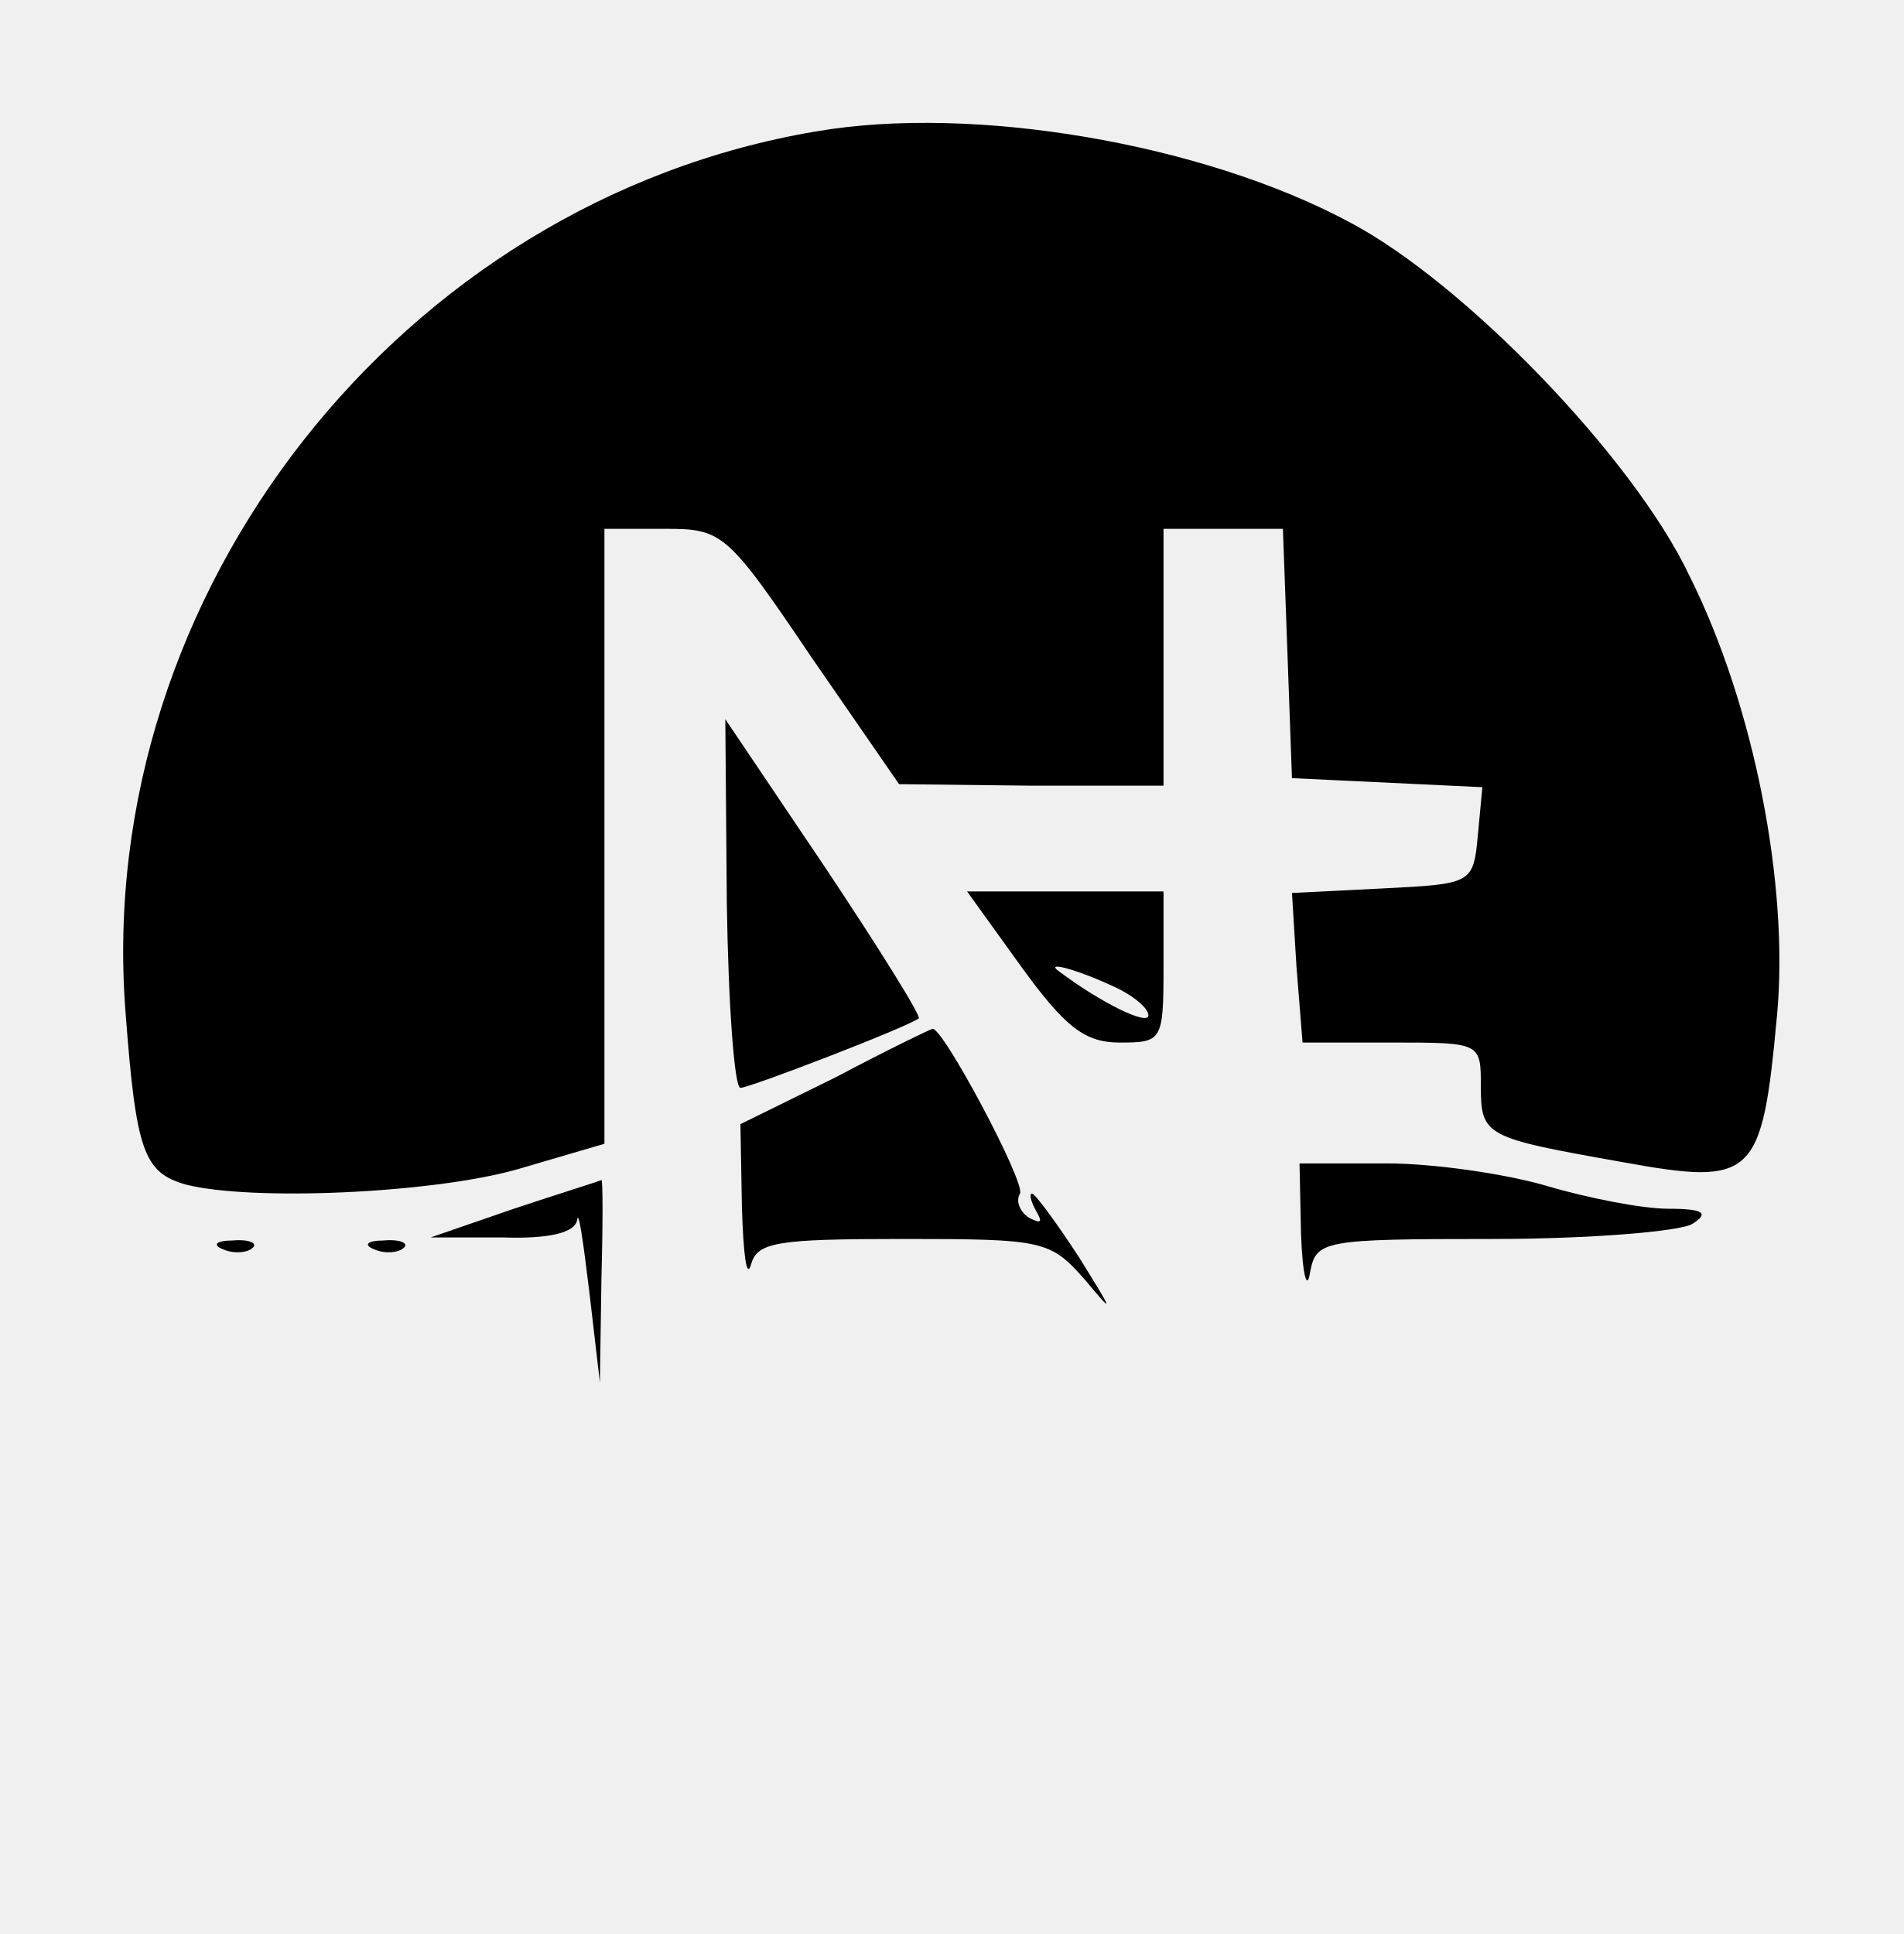
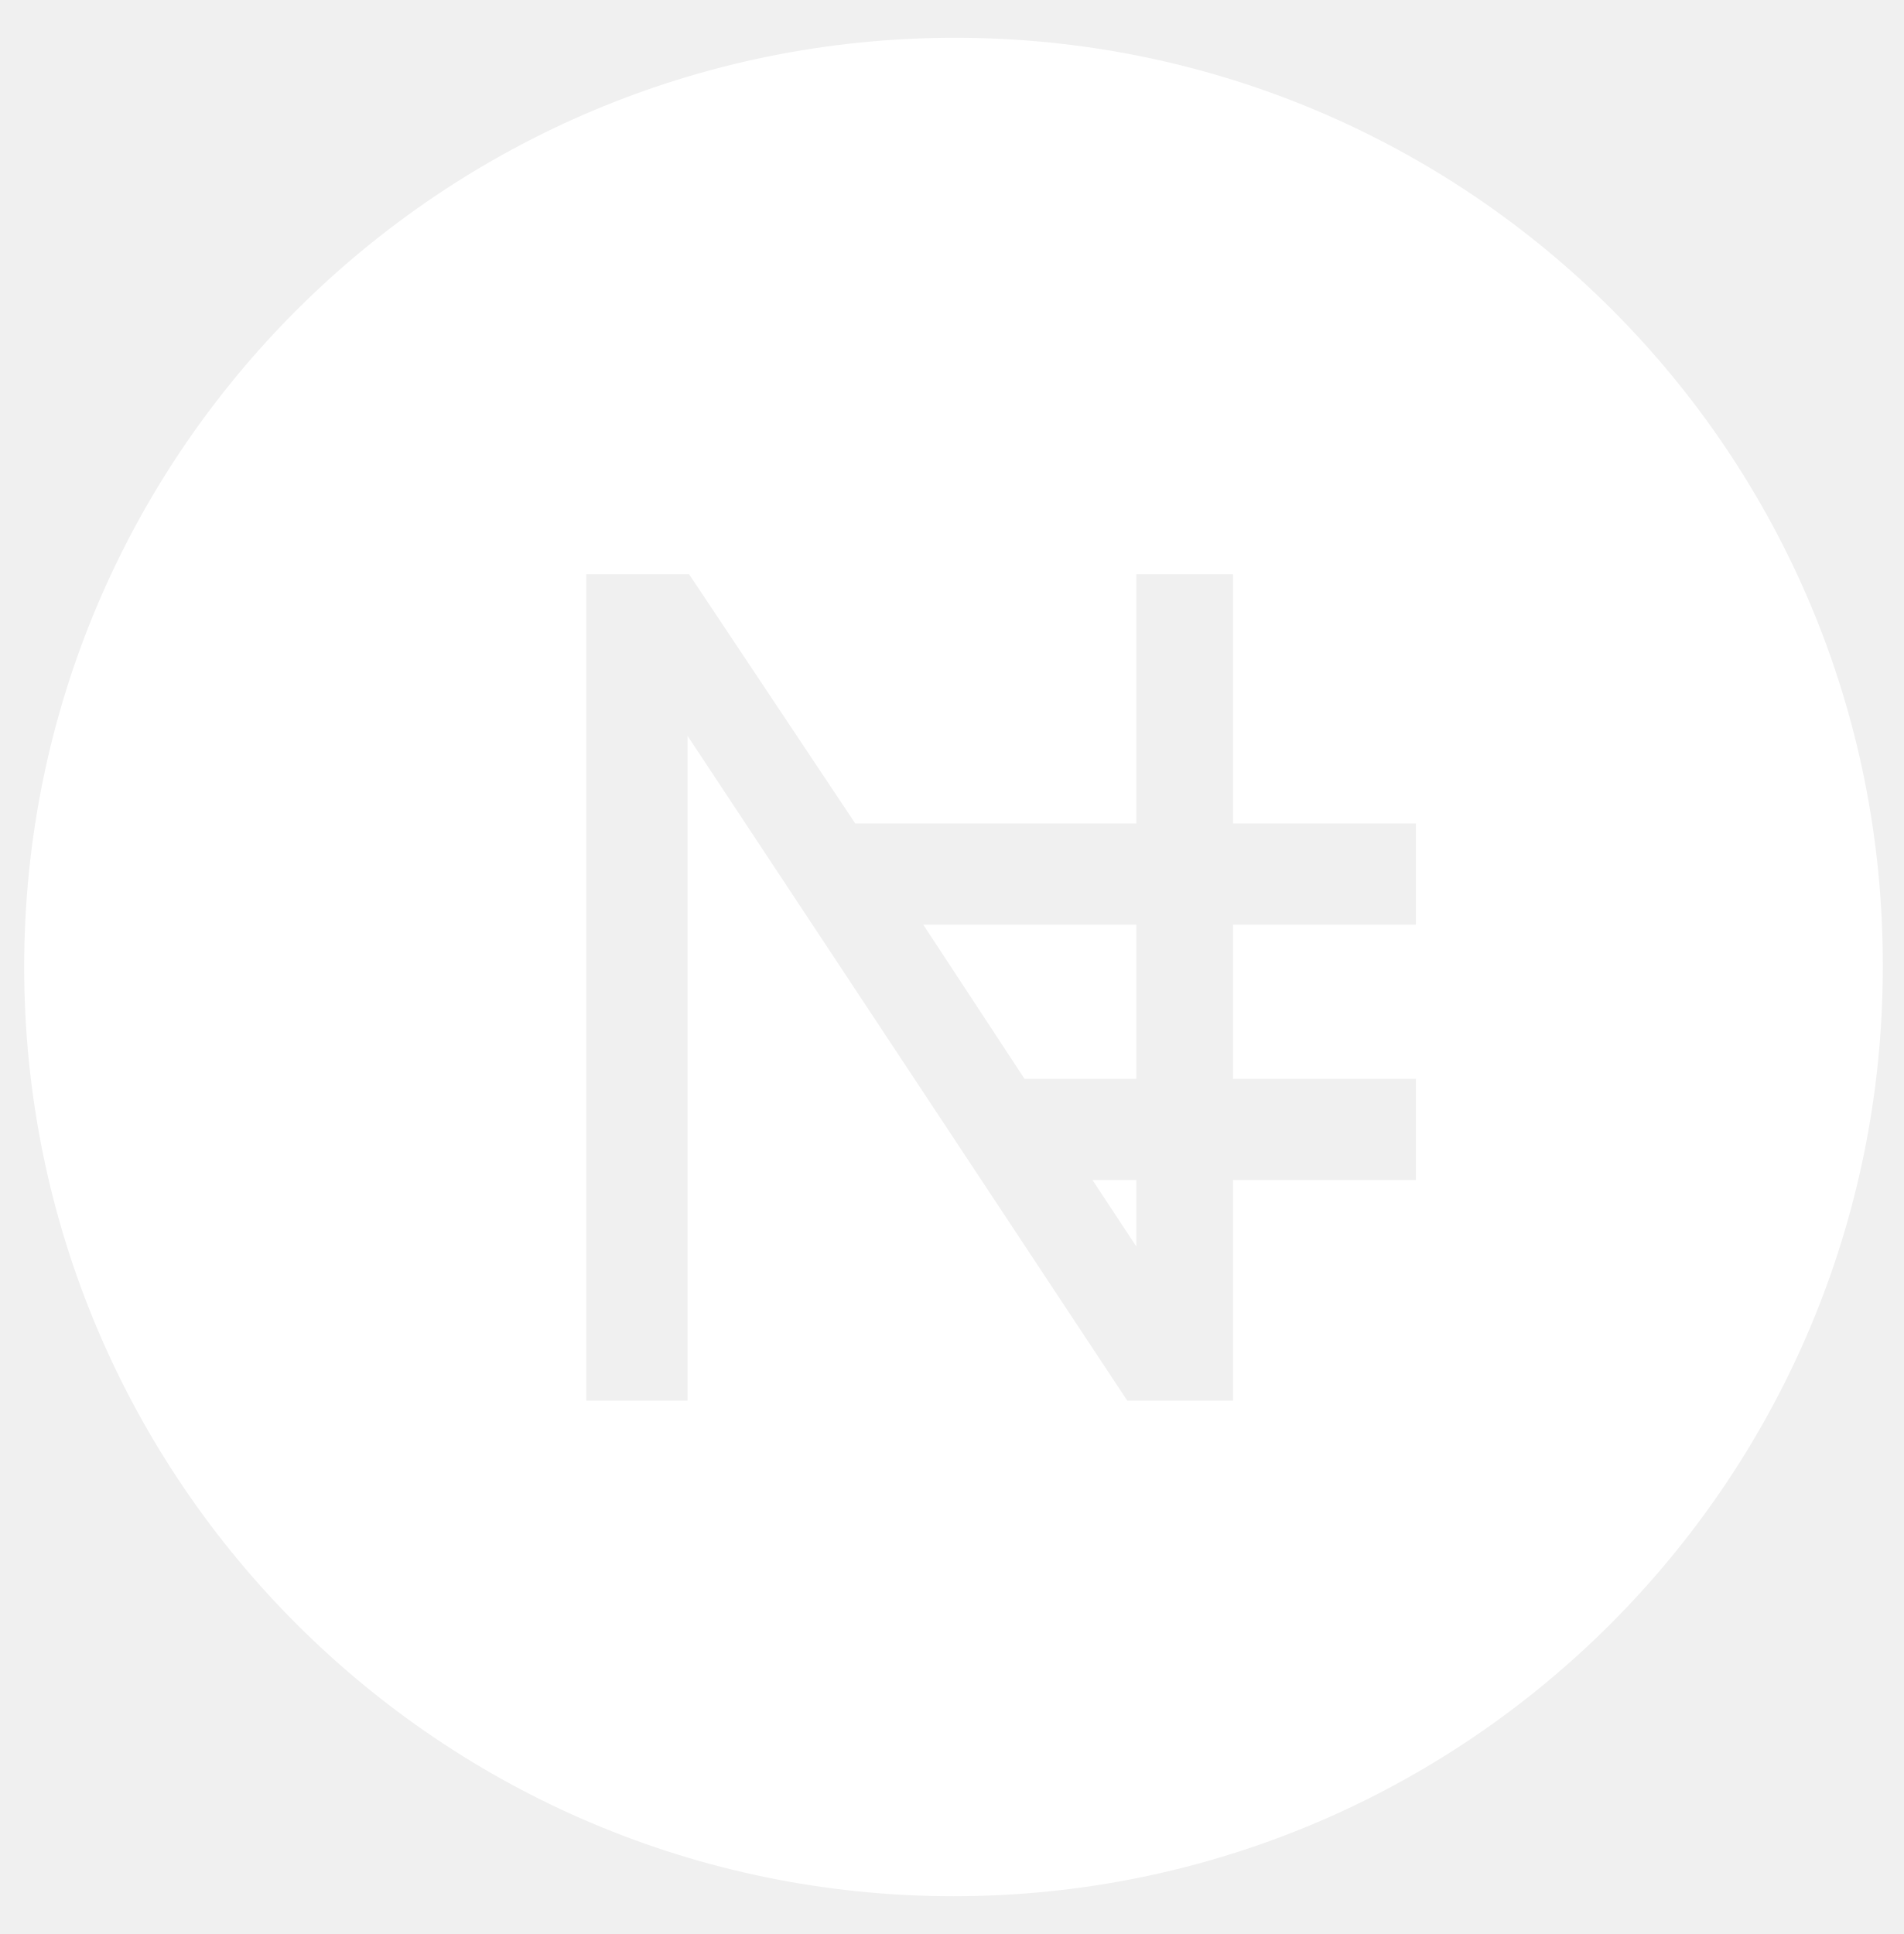
- <svg xmlns="http://www.w3.org/2000/svg" version="1.0" width="126pt" height="128pt" viewBox="0 0 126 128" preserveAspectRatio="xMidYMid meet">
-   <g transform="translate(0,128) scale(0.1,-0.1)" fill="#000000" stroke="none">
-     <path d="M540 1193 c-274 -46 -478 -305 -457 -582 7 -93 12 -107 40 -115 43 -11 162 -6 219 10 l58 17 0 203 0 204 40 0 c38 0 41 -2 97 -85 l58 -84 88 -1 87 0 0 85 0 85 40 0 39 0 3 -82 3 -83 63 -3 63 -3 -3 -32 c-3 -32 -4 -32 -63 -35 l-60 -3 3 -49 4 -50 59 0 c59 0 59 0 59 -29 0 -33 3 -34 93 -50 88 -16 93 -11 103 97 8 86 -15 205 -58 291 -37 78 -149 194 -225 234 -97 52 -249 78 -353 60z" />
-     <path d="M481 682 c1 -67 5 -122 9 -122 6 0 110 40 118 46 2 1 -26 46 -62 100 l-66 98 1 -122z" />
-     <path d="M676 640 c29 -40 42 -50 65 -50 28 0 29 1 29 50 l0 50 -65 0 -65 0 36 -50z m59 -12 c14 -6 25 -15 25 -20 0 -7 -31 8 -59 29 -10 7 10 2 34 -9z" />
-     <path d="M553 567 l-63 -31 1 -56 c1 -30 3 -47 6 -37 4 15 17 17 101 17 93 0 97 -1 120 -27 20 -24 19 -22 -4 15 -15 23 -29 42 -31 42 -2 0 -1 -5 3 -12 4 -7 3 -8 -5 -4 -6 4 -9 11 -6 16 4 7 -52 112 -58 109 -1 0 -30 -14 -64 -32z" />
-     <path d="M861 463 c1 -27 4 -38 6 -25 4 21 8 22 121 22 64 0 124 5 132 10 11 7 8 10 -16 10 -17 0 -53 7 -80 15 -27 8 -75 15 -106 15 l-58 0 1 -47z" />
-     <path d="M340 480 l-55 -19 48 0 c30 -1 48 3 49 12 1 6 4 -15 8 -48 l7 -60 1 68 c1 37 1 67 0 66 -2 -1 -28 -9 -58 -19z" />
-     <path d="M148 453 c7 -3 16 -2 19 1 4 3 -2 6 -13 5 -11 0 -14 -3 -6 -6z" />
-     <path d="M248 453 c7 -3 16 -2 19 1 4 3 -2 6 -13 5 -11 0 -14 -3 -6 -6z" />
+ <svg xmlns="http://www.w3.org/2000/svg" version="1.1" id="Layer_1" x="0px" y="0px" viewBox="0 0 126 128" style="enable-background:new 0 0 126 128;" xml:space="preserve">
+   <style type="text/css">
+ 	.st0{fill:#FFFFFF;}
+ </style>
+   <g>
+     <polygon class="st0" points="67.8,71.4 75.2,71.4 75.2,61.2 61.1,61.2  " />
+     <polygon class="st0" points="75.2,82.5 75.2,78.1 72.3,78.1  " />
+     <path class="st0" d="M63.2,2.5C29.2,2.5,1.6,30,1.6,64c0,34,27.6,61.5,61.5,61.5c34,0,61.5-27.6,61.5-61.5   C124.7,30,97.2,2.5,63.2,2.5z M93.7,61.2L93.7,61.2l-12.1,0v10.2h12.1v6.7H81.6v14.6h-7l-29.1-44v44h-6.7V38h6.8l11,16.5h18.6V38   h6.4v16.5h12.1V61.2z" />
  </g>
</svg>
